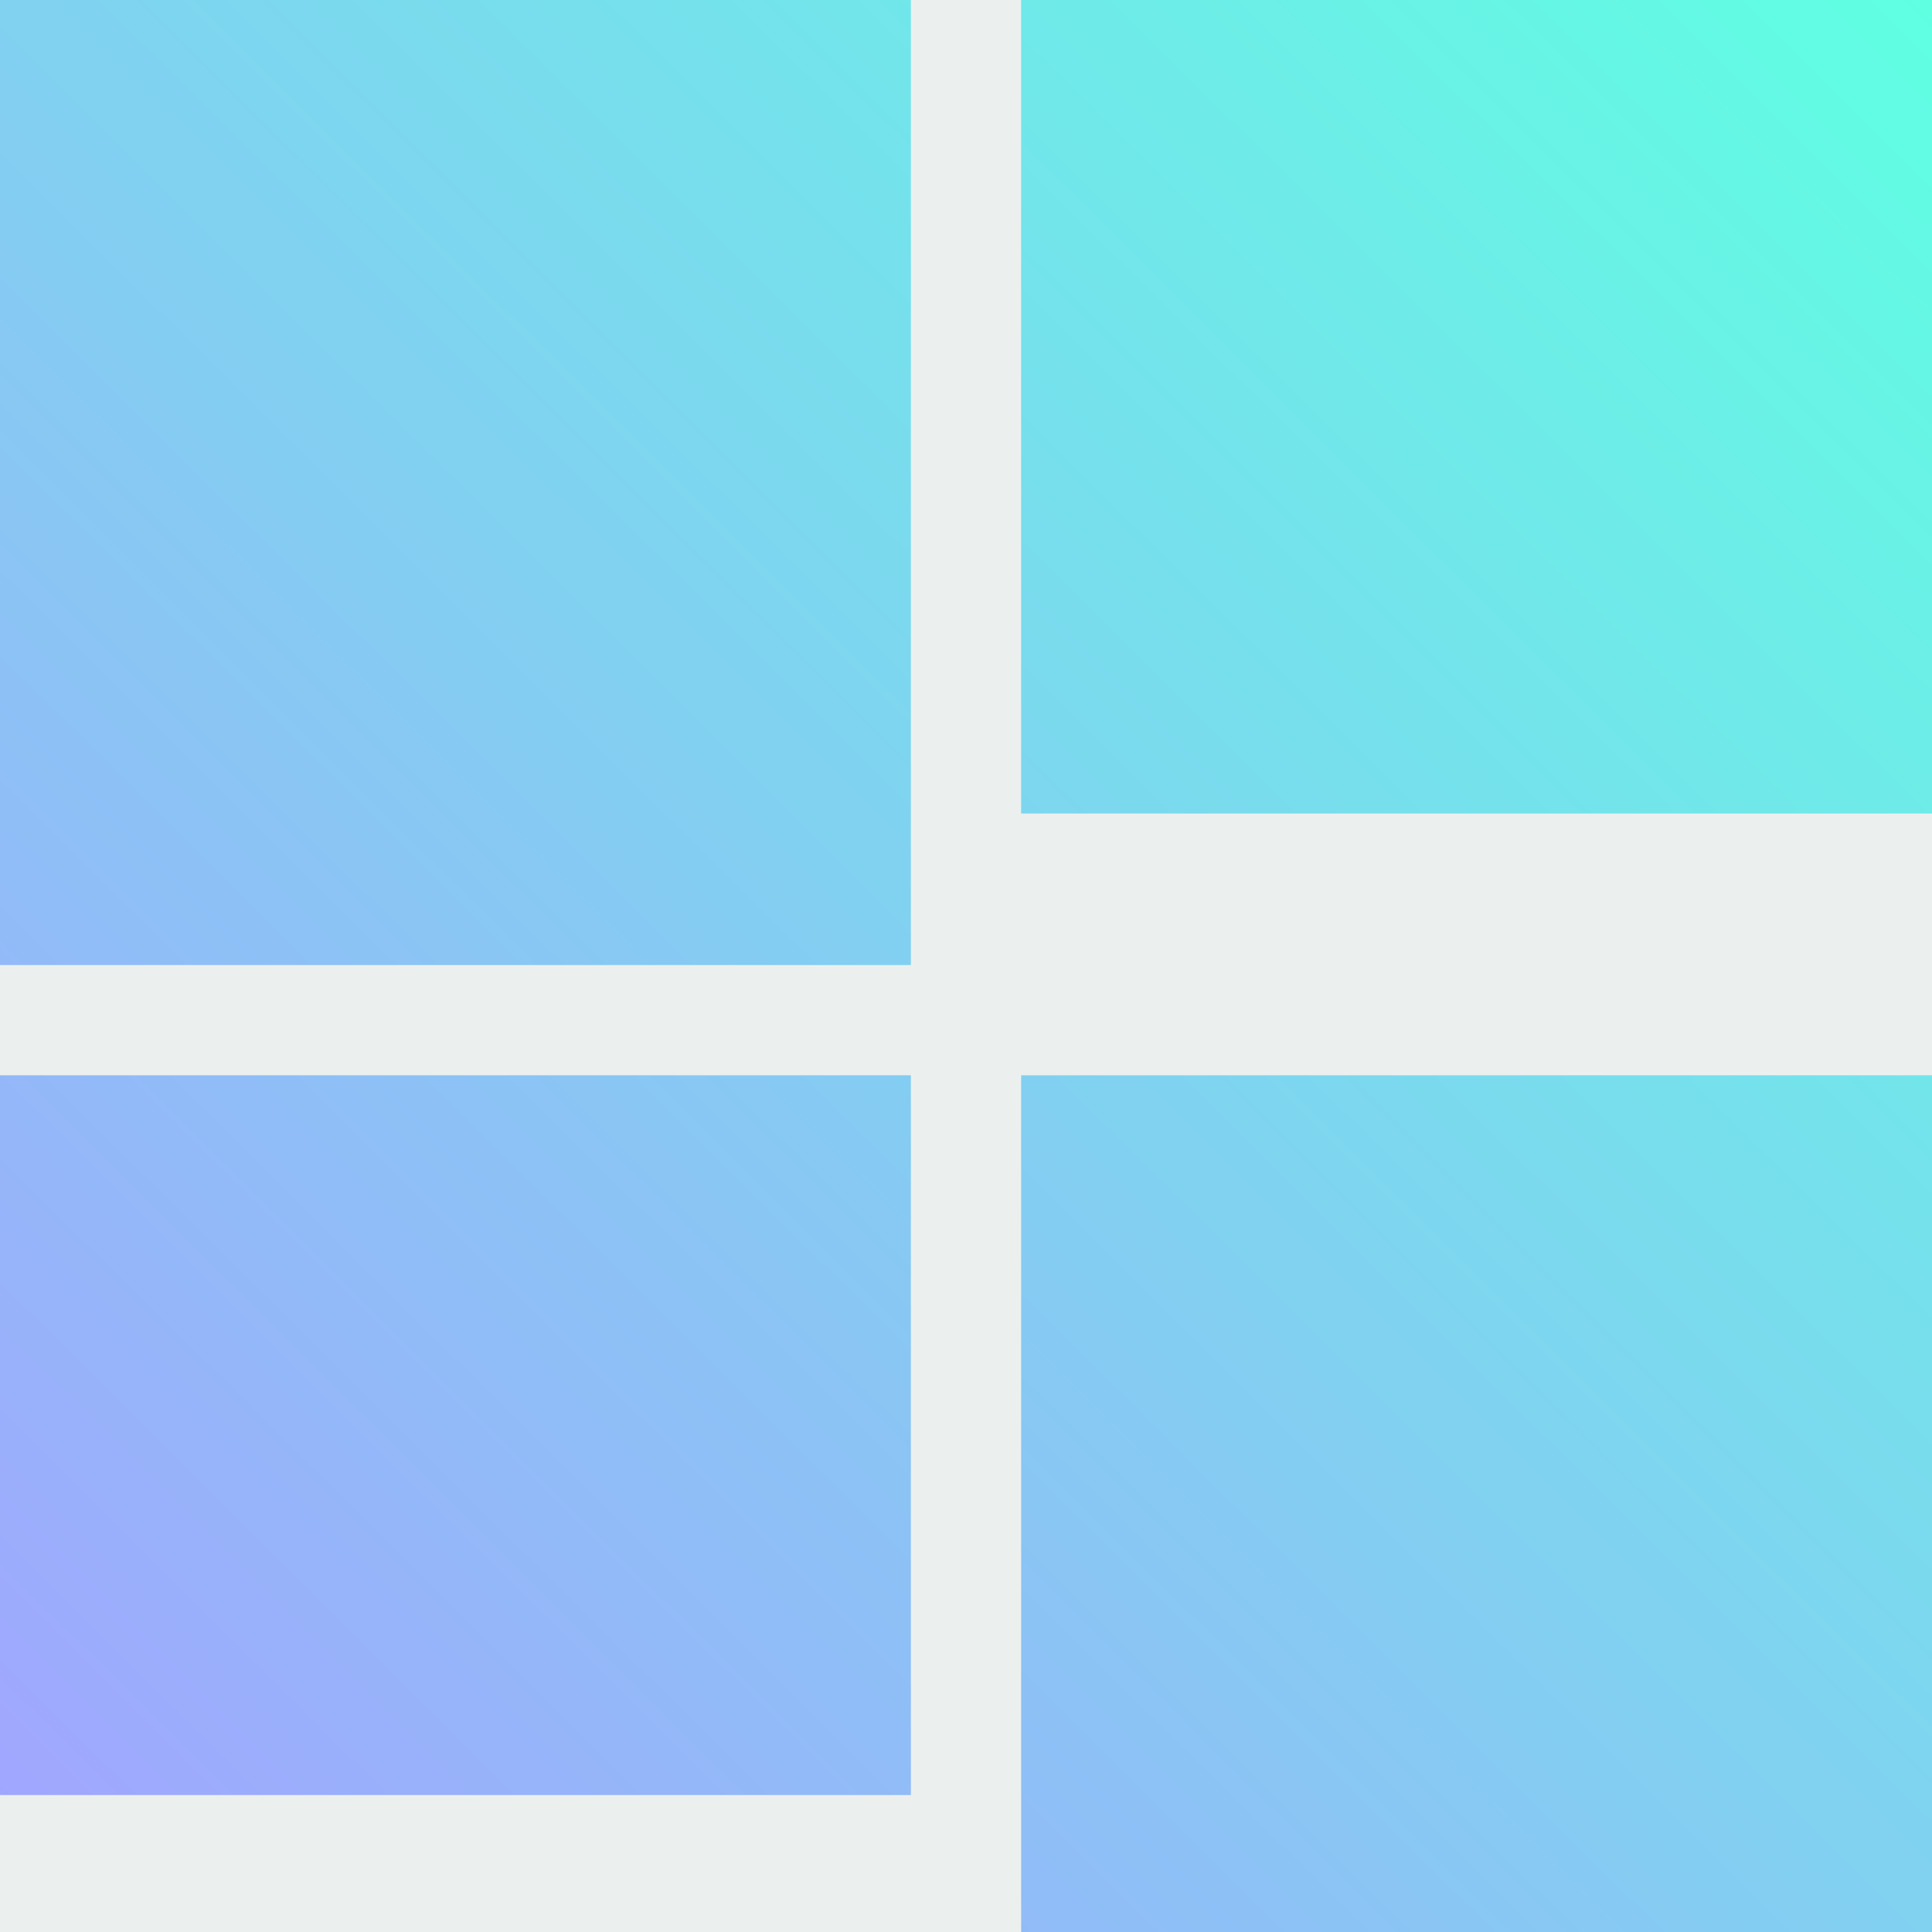
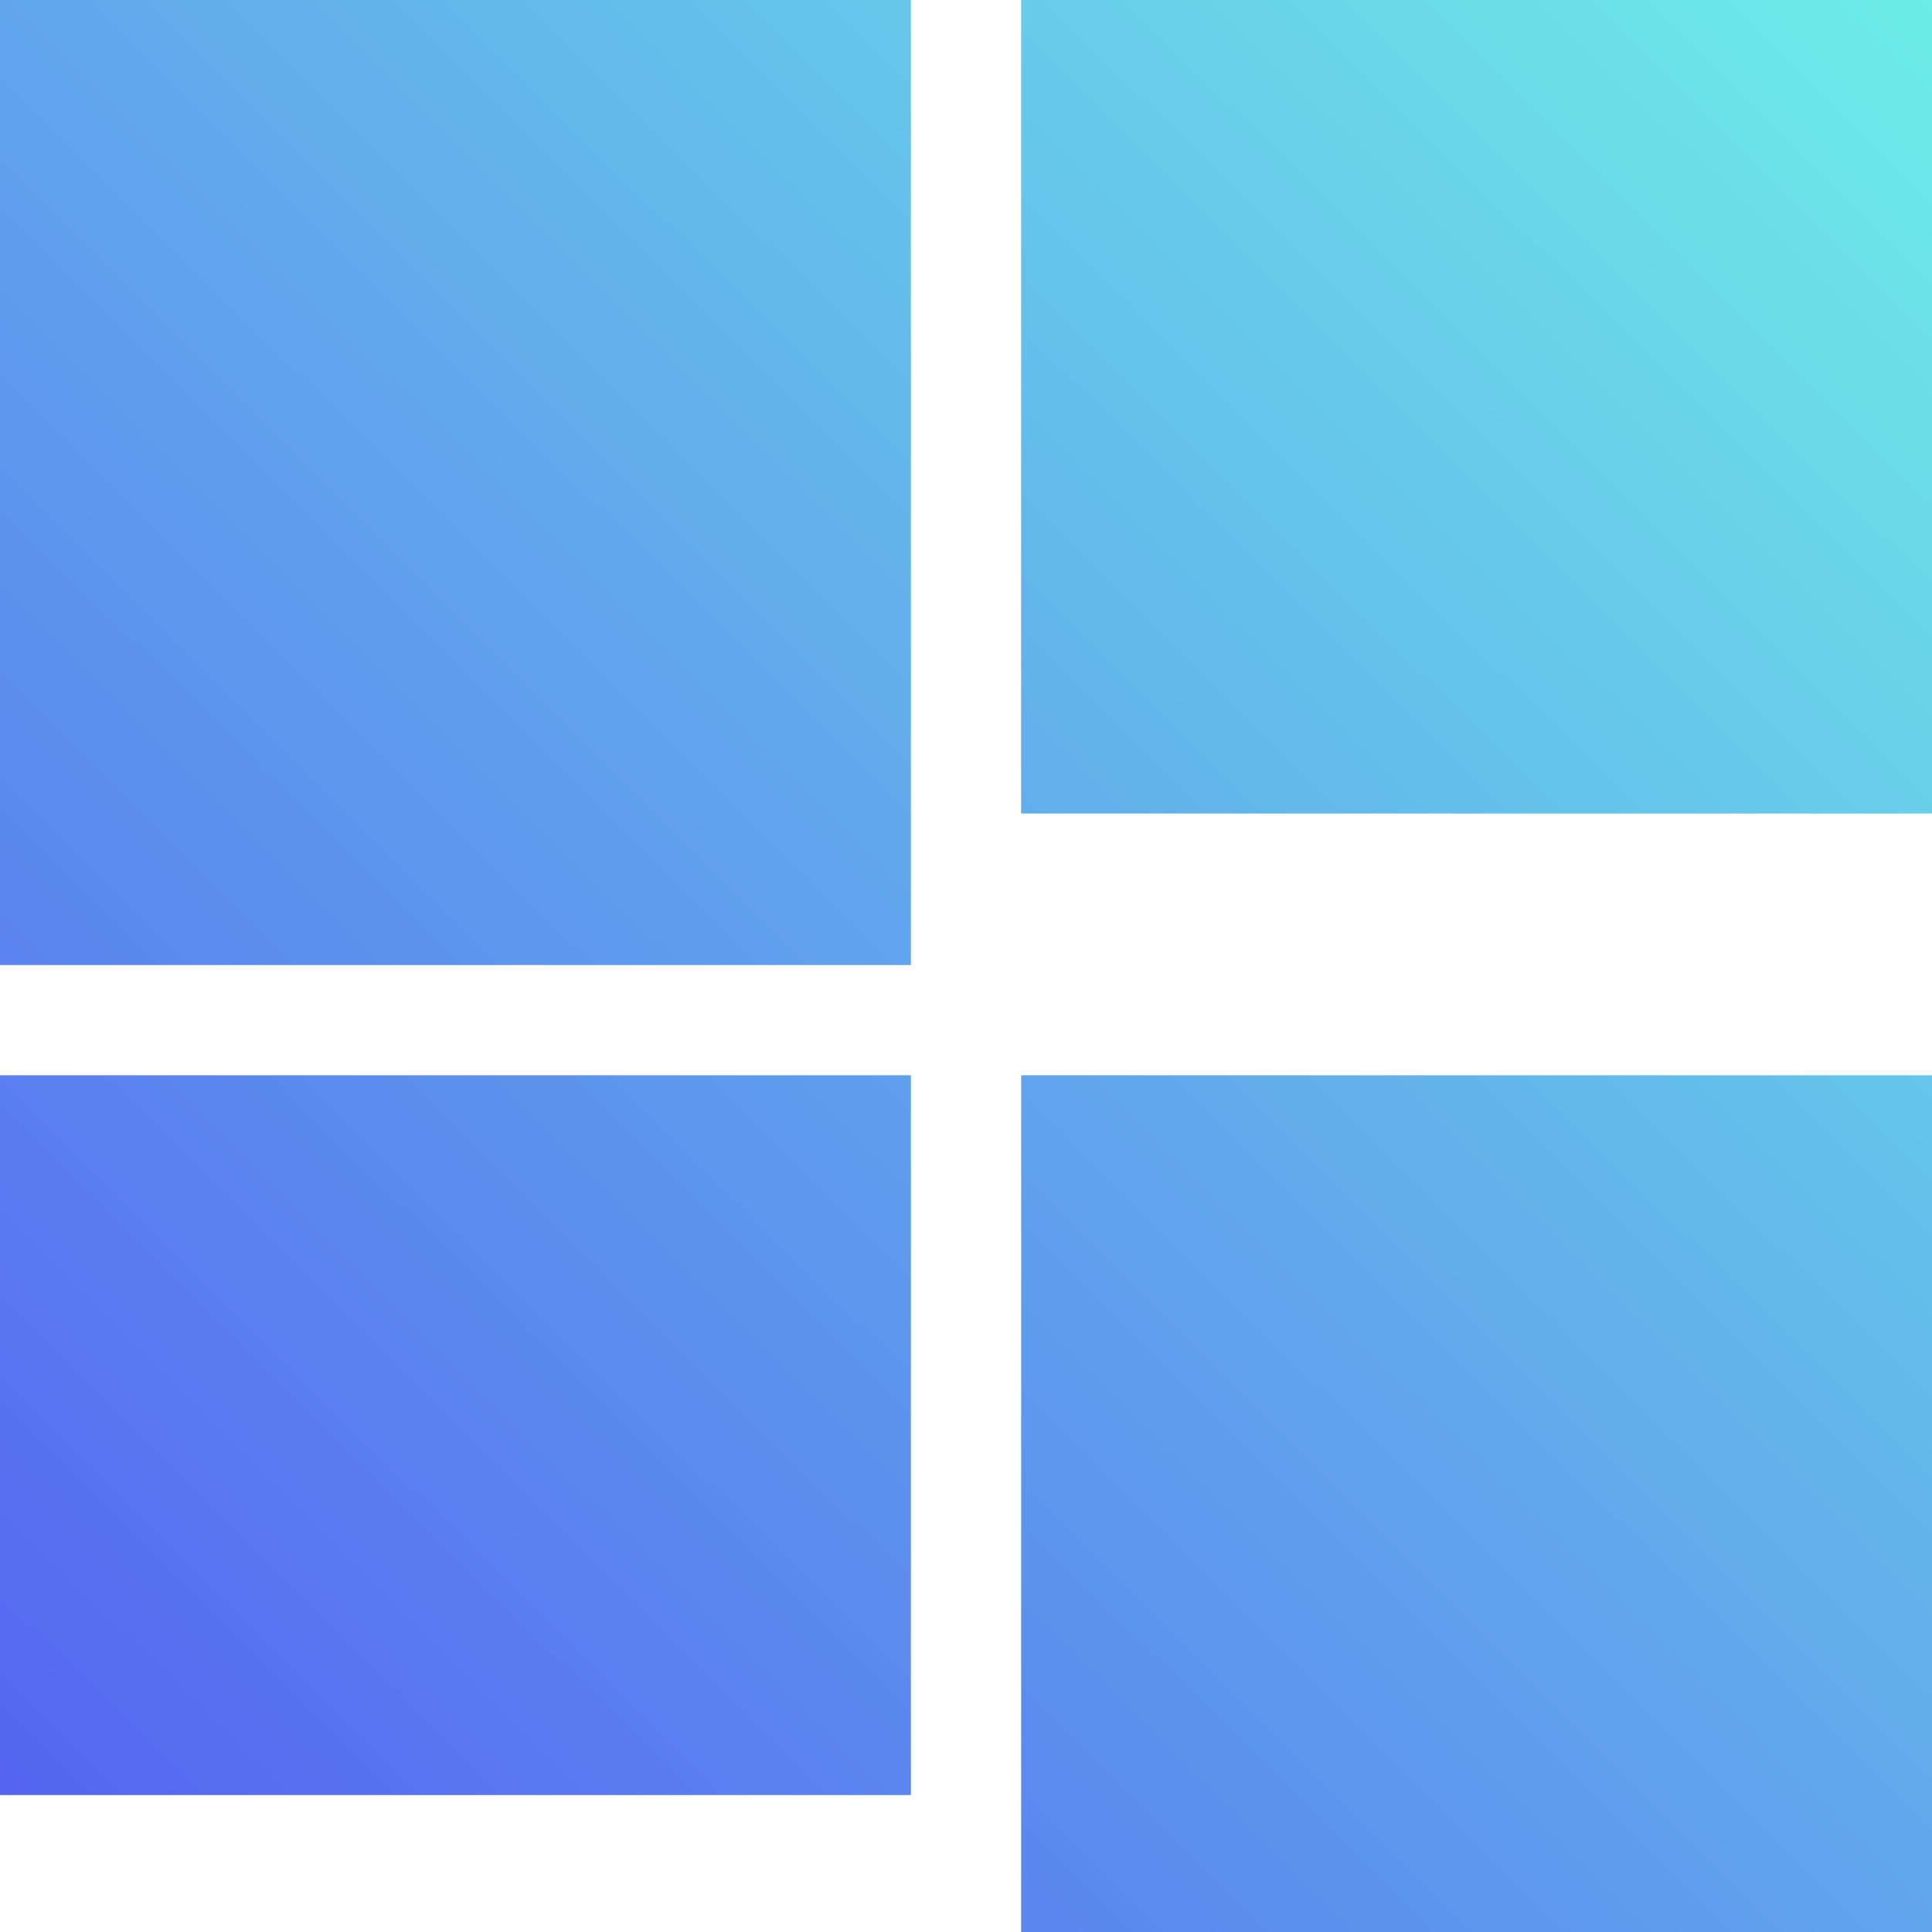
<svg xmlns="http://www.w3.org/2000/svg" viewBox="0 0 300 300">
  <defs>
    <linearGradient gradientUnits="userSpaceOnUse" x1="75" y1="0" x2="75" y2="150" id="gradient-2" gradientTransform="matrix(0.668832, 0.66468, -2, 2, 249.8376, -49.85101)">
-       <stop offset="0" style="stop-color: rgb(95, 255, 226);" />
-       <stop offset="1" style="stop-color: rgb(163, 163, 255);" />
+       <stop offset="0" style="stop-color: rgb(109, 237, 231);" />
+       <stop offset="1" style="stop-color: rgb(84, 95, 242);" />
    </linearGradient>
  </defs>
-   <rect width="300" height="300" style="stroke-linecap: square; stroke-width: 50px; fill: rgb(235, 240, 239);" />
  <path d="M 0 0 L 141.441 0 L 141.441 149.85 L 0 149.85 Z M 158.559 0 L 300 0 L 300 126.323 L 158.559 126.323 Z M 158.563 166.968 L 300.004 166.968 L 300.004 300 L 158.563 300 Z M 0 166.968 L 141.441 166.968 L 141.441 278.733 L 0 278.733 Z" style="stroke-linecap: square; stroke-width: 50px; fill: url('#gradient-2');" />
</svg>
